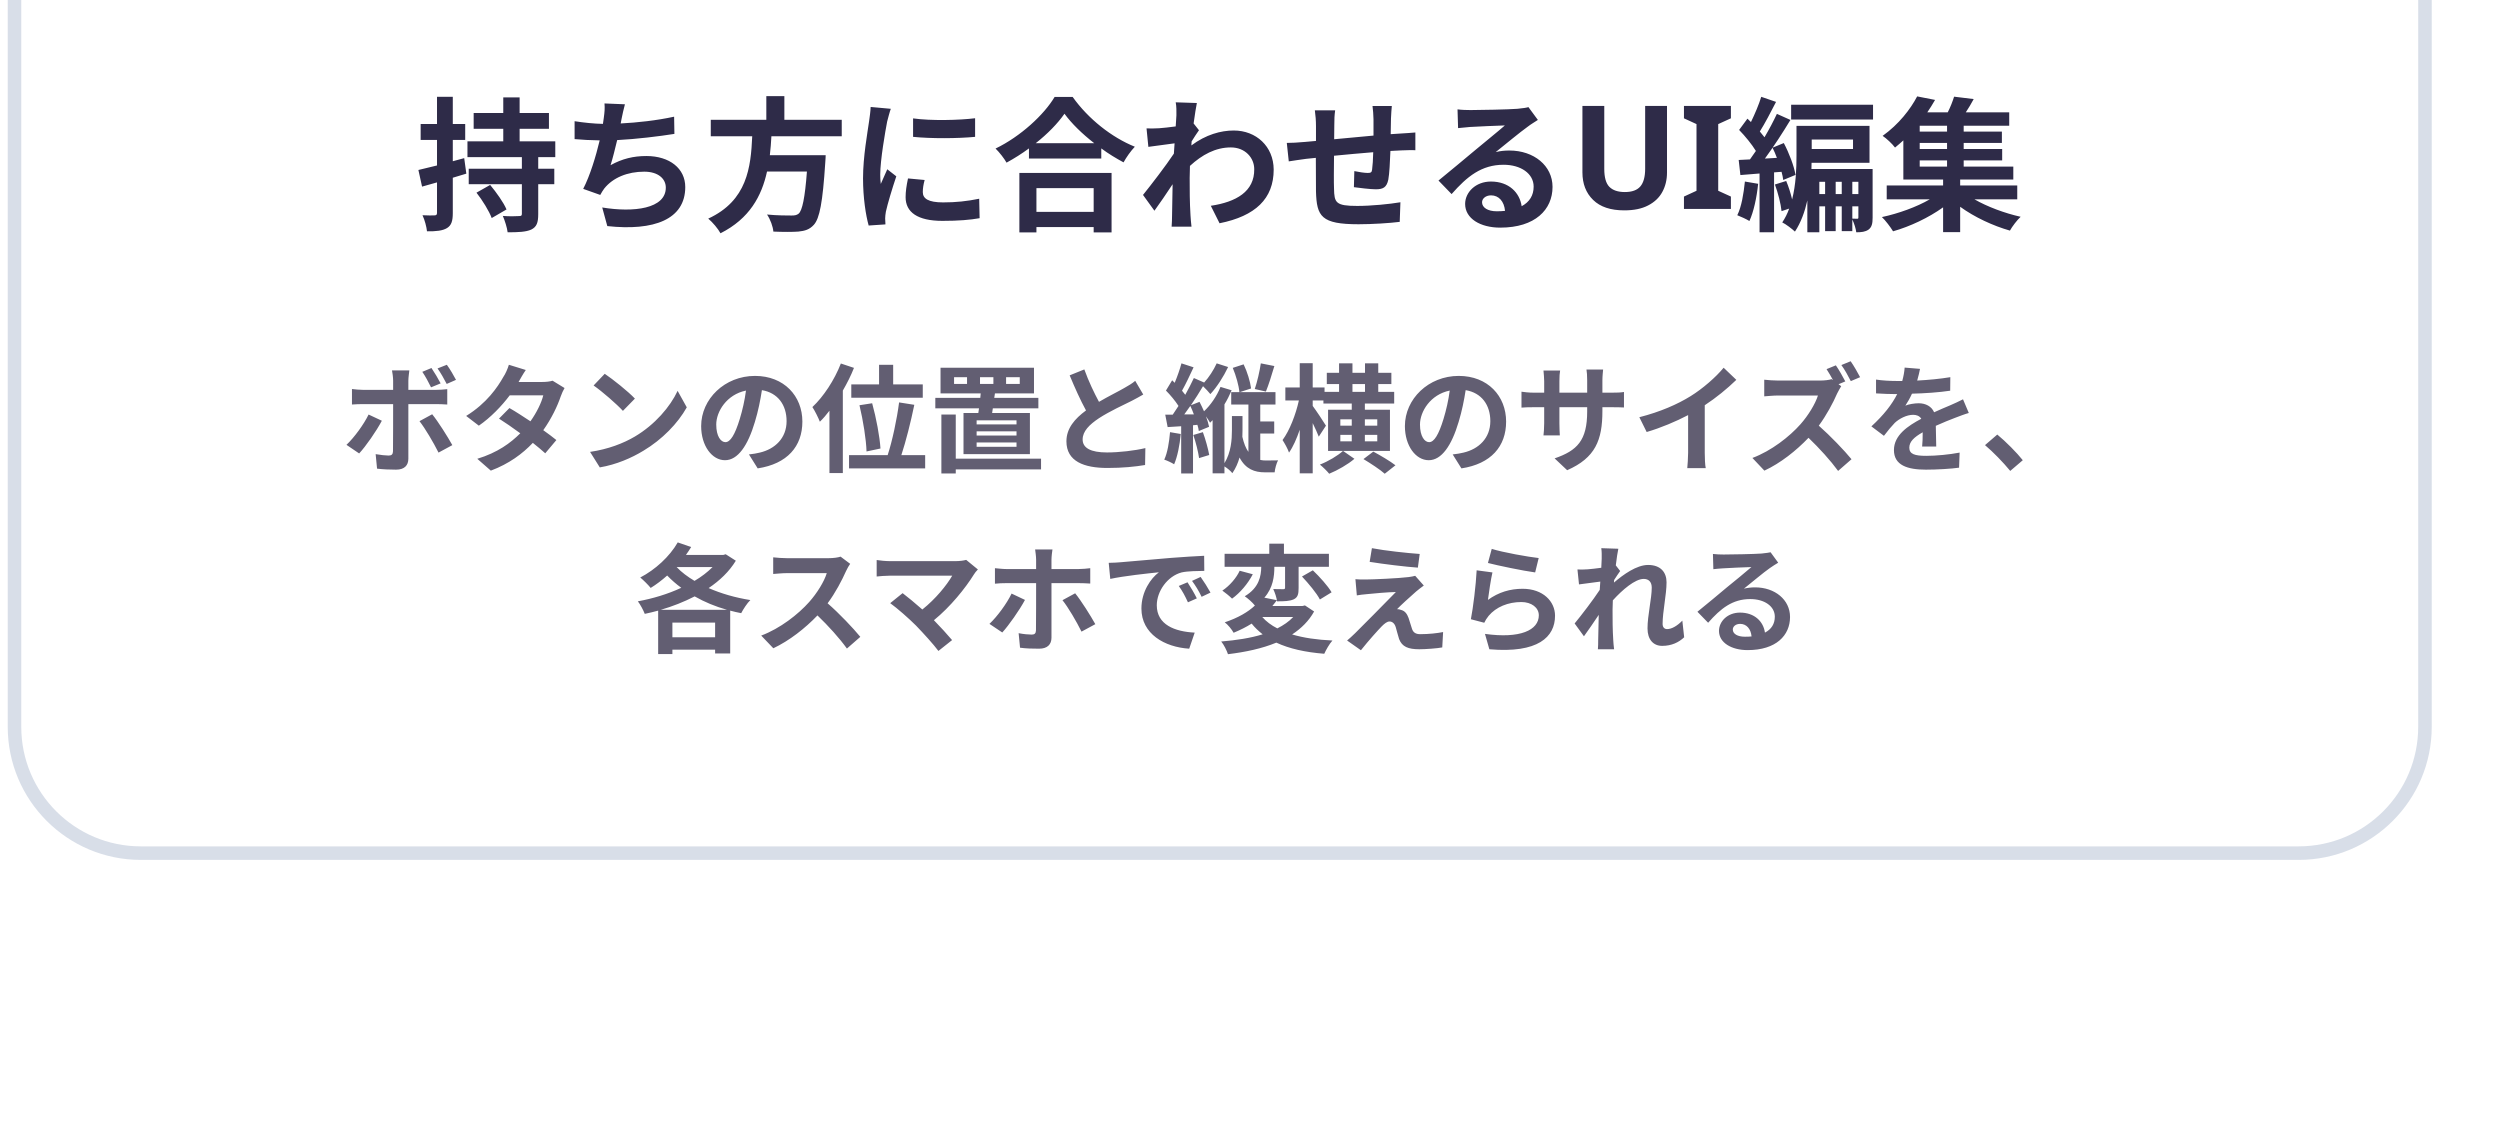
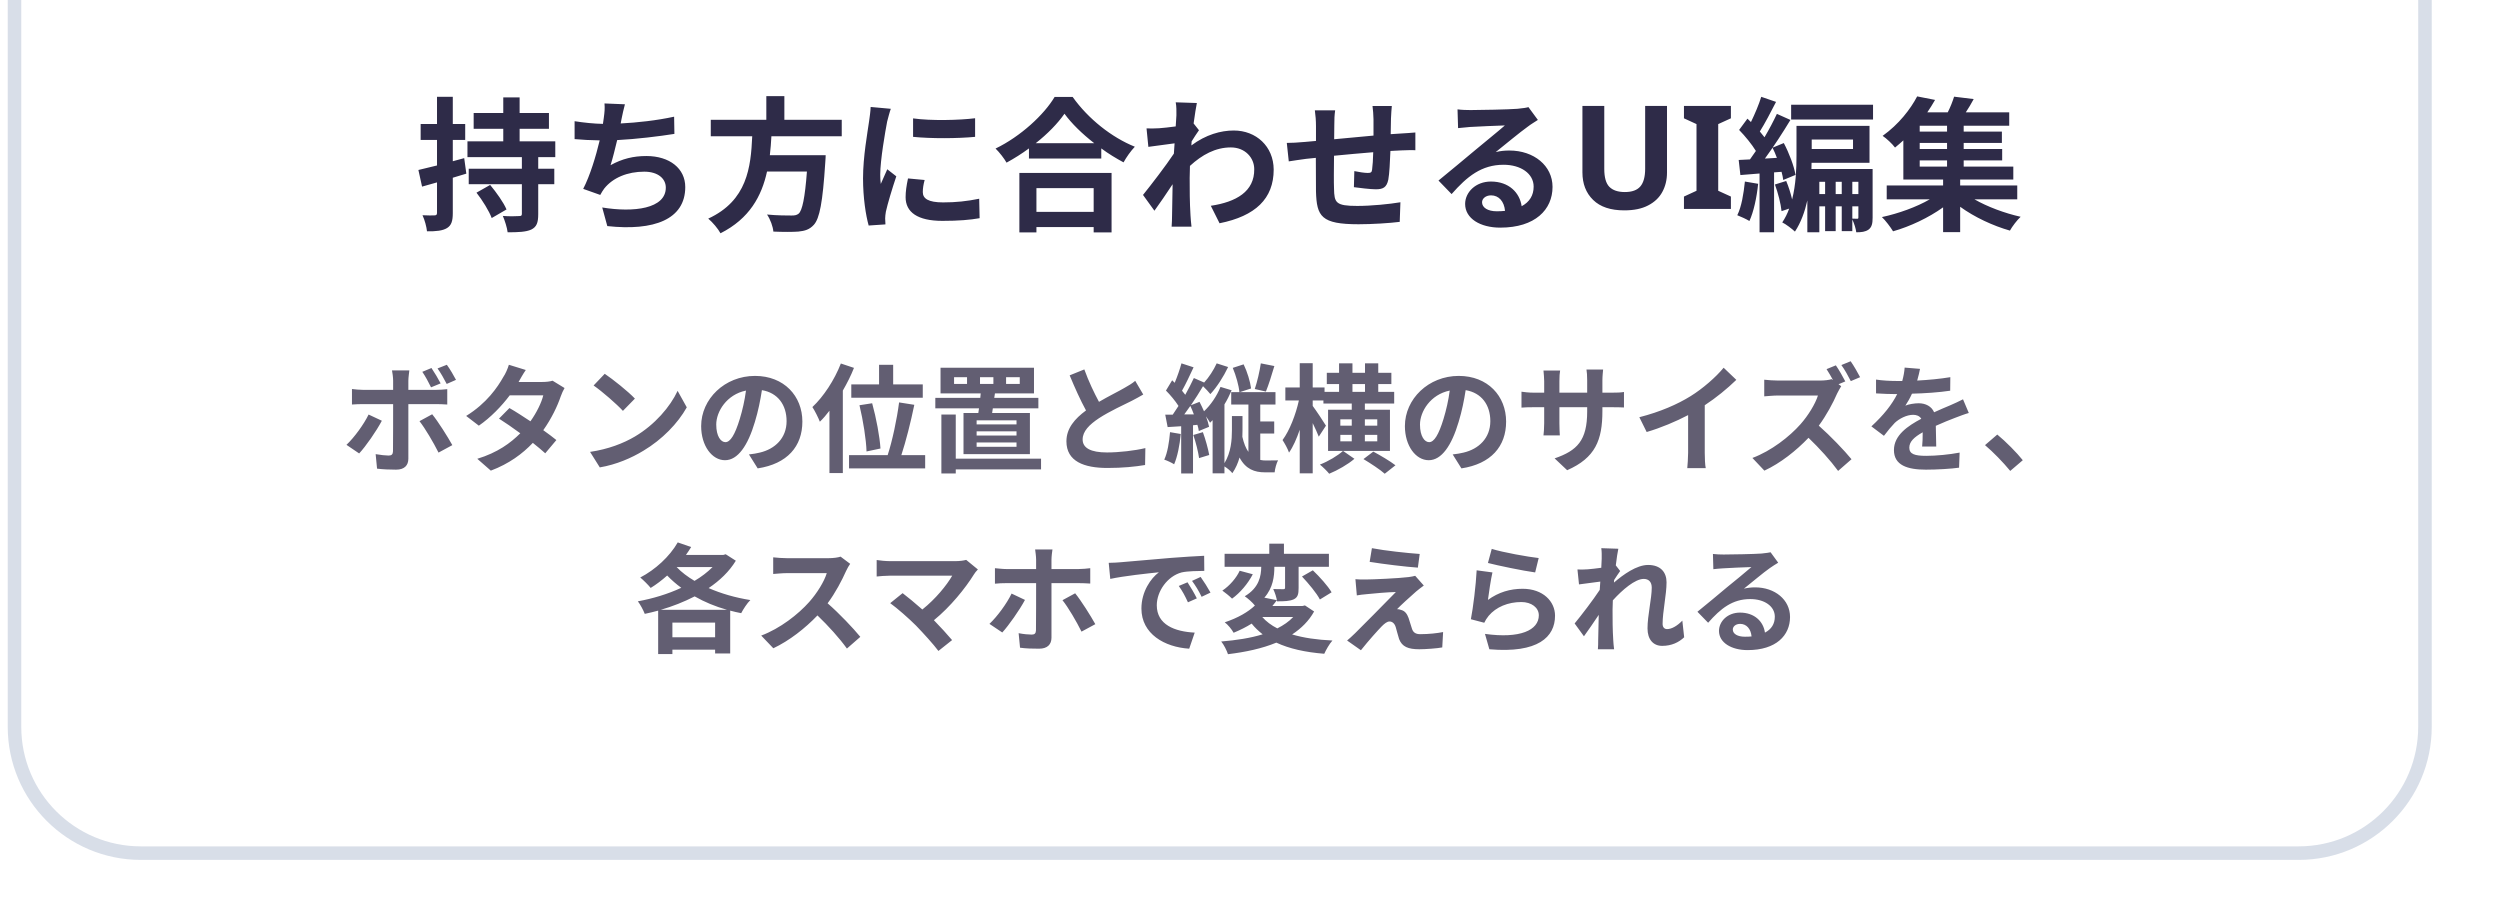
- <svg xmlns="http://www.w3.org/2000/svg" viewBox="283.81 372.00 277.09 125.00" width="277.09" height="125.00" role="img">
+ <svg xmlns="http://www.w3.org/2000/svg" viewBox="283.81 372.00 277.09 101.00" width="277.09" height="101.00" role="img">
  <defs>
    <filter id="glow" x="-30%" y="-30%" width="160%" height="160%">
      <feGaussianBlur stdDeviation="1.6" result="b" />
      <feMerge>
        <feMergeNode in="b" />
        <feMergeNode in="SourceGraphic" />
      </feMerge>
    </filter>
    <linearGradient id="brand" x1="0" y1="0" x2="1" y2="0">
      <stop offset="0" stop-color="#C03BFF" />
      <stop offset=".55" stop-color="#6F86FF" />
      <stop offset="1" stop-color="#22C4FA" />
    </linearGradient>
    <linearGradient id="bg" x1="0" y1="0" x2="1" y2="1">
      <stop offset="0" stop-color="#E8FAFF" />
      <stop offset="1" stop-color="#FFF5DC" />
    </linearGradient>
    <style>
.jp{font-family:'Hiragino Sans','Hiragino Kaku Gothic ProN','Yu Gothic UI','Yu Gothic','Meiryo','Noto Sans JP','Noto Sans CJK JP',sans-serif}
.disp{font-family:Impact,Haettenschweiler,'Anton','Arial Narrow Bold','Arial Black',sans-serif}
.gh{font-family:-apple-system,BlinkMacSystemFont,'Segoe UI','Noto Sans',Helvetica,Arial,sans-serif}
.rnd{font-family:RcRounded,'Hiragino Maru Gothic ProN','Yu Gothic UI','Noto Sans JP',sans-serif}
.hand{font-family:RcHand,'Hiragino Maru Gothic ProN','Yu Gothic UI','Noto Sans JP',sans-serif}
.mono{font-family:ui-monospace,SFMono-Regular,'Cascadia Mono',Consolas,'Liberation Mono',monospace}

@keyframes bob{0%,100%{transform:translateY(0)}50%{transform:translateY(-5px)}}
@keyframes blink{0%,90%,100%{transform:scaleY(1)}94%{transform:scaleY(.12)}}
@keyframes flow{to{stroke-dashoffset:-28}}
@keyframes pulse{0%,100%{opacity:.55}50%{opacity:1}}
.bob{animation:bob 2.6s ease-in-out infinite}
.eyes{transform-box:fill-box;transform-origin:center;animation:blink 4.8s infinite}
.flow{stroke-dasharray:6 8;animation:flow 1.1s linear infinite}
.pulse{animation:pulse 2.4s ease-in-out infinite}
@media (prefers-reduced-motion:reduce){.bob,.eyes,.flow,.pulse{animation:none}}
</style>
  </defs>
  <g transform="translate(0 10)">
    <rect x="0.75" y="0.75" width="267.167" height="455.808" rx="14" fill="none" stroke="#D8DEE8" stroke-width="1.5" />
    <rect x="285.417" y="0.75" width="267.167" height="455.808" rx="14" fill="none" stroke="#D8DEE8" stroke-width="1.5" />
    <rect x="570.083" y="0.75" width="267.167" height="455.808" rx="14" fill="none" stroke="#D8DEE8" stroke-width="1.5" />
    <rect x="49.1" y="111.0" width="2" height="23.5" rx="1" fill="#2A2E38" />
    <rect x="217.5" y="99.2" width="2" height="35.3" rx="1" fill="#2A2E38" />
    <rect x="50.3" y="58.0" width="168.0" height="294.3" rx="25.2" fill="#16181F" stroke="#2A2E38" stroke-width="1.2" />
    <clipPath id="scr15">
      <rect x="57.9" y="65.6" width="152.9" height="279.2" rx="17.6" />
    </clipPath>
    <circle cx="134.3" cy="73.9" r="3.0" fill="#16181F" />
    <text x="134.333" y="40" class="disp" font-size="28" font-weight="400" fill="url(#brand)" text-anchor="middle">01</text>
    <text x="134.333" y="386.308" class="gh" font-size="16" font-weight="700" fill="#2E2B48" text-anchor="middle">スマホだけで準備から開始まで</text>
    <text x="134.333" y="413.308" class="gh" font-size="13" font-weight="600" fill="#625E72" text-anchor="middle">P1のスマホがタッチパッド付きのリモ</text>
    <text x="134.333" y="433.308" class="gh" font-size="13" font-weight="600" fill="#625E72" text-anchor="middle">コンになる</text>
    <rect x="333.8" y="111.0" width="2" height="23.5" rx="1" fill="#2A2E38" />
    <rect x="502.2" y="99.2" width="2" height="35.3" rx="1" fill="#2A2E38" />
    <rect x="335.0" y="58.0" width="168.0" height="294.3" rx="25.2" fill="#16181F" stroke="#2A2E38" stroke-width="1.2" />
    <clipPath id="scr16">
      <rect x="342.6" y="65.6" width="152.9" height="279.2" rx="17.6" />
    </clipPath>
    <circle cx="419.0" cy="73.9" r="3.0" fill="#16181F" />
    <text x="419.0" y="40" class="disp" font-size="28" font-weight="400" fill="url(#brand)" text-anchor="middle">02</text>
    <text x="419.0" y="386.308" class="gh" font-size="16" font-weight="700" fill="#2E2B48" text-anchor="middle">持ち方に合わせるUI編集</text>
    <text x="419.0" y="413.308" class="gh" font-size="13" font-weight="600" fill="#625E72" text-anchor="middle">ボタンの位置と縦横のサイズを、</text>
    <text x="419.0" y="433.308" class="gh" font-size="13" font-weight="600" fill="#625E72" text-anchor="middle">各スマホで変えられる</text>
    <text x="597.333" y="102" class="disp" font-size="52" font-weight="400" fill="url(#brand)" text-anchor="start">9.0</text>
    <text x="664.693" y="102" class="gh" font-size="20" font-weight="700" fill="#625E72" text-anchor="start">ms</text>
    <text x="597.333" y="128" class="gh" font-size="15" font-weight="700" fill="#2E2B48" text-anchor="start">Wi-Fiの往復遅延</text>
    <text x="597.333" y="150" class="gh" font-size="13" font-weight="600" fill="#625E72" text-anchor="start">実機の測定・中央値</text>
    <text x="597.333" y="234" class="disp" font-size="52" font-weight="400" fill="url(#brand)" text-anchor="start">26.0</text>
    <text x="689.653" y="234" class="gh" font-size="20" font-weight="700" fill="#625E72" text-anchor="start">ms</text>
    <text x="597.333" y="260" class="gh" font-size="15" font-weight="700" fill="#2E2B48" text-anchor="start">スマホの操作からPC入力まで</text>
    <text x="597.333" y="282" class="gh" font-size="13" font-weight="600" fill="#625E72" text-anchor="start">推定遅延・中央値</text>
    <text x="703.667" y="40" class="disp" font-size="28" font-weight="400" fill="url(#brand)" text-anchor="middle">03</text>
    <text x="703.667" y="386.308" class="gh" font-size="16" font-weight="700" fill="#2E2B48" text-anchor="middle">違和感のない低遅延</text>
    <text x="703.667" y="413.308" class="gh" font-size="13" font-weight="600" fill="#625E72" text-anchor="middle">PCのWi-Fiにスマホが直接つながる</text>
  </g>
</svg>
